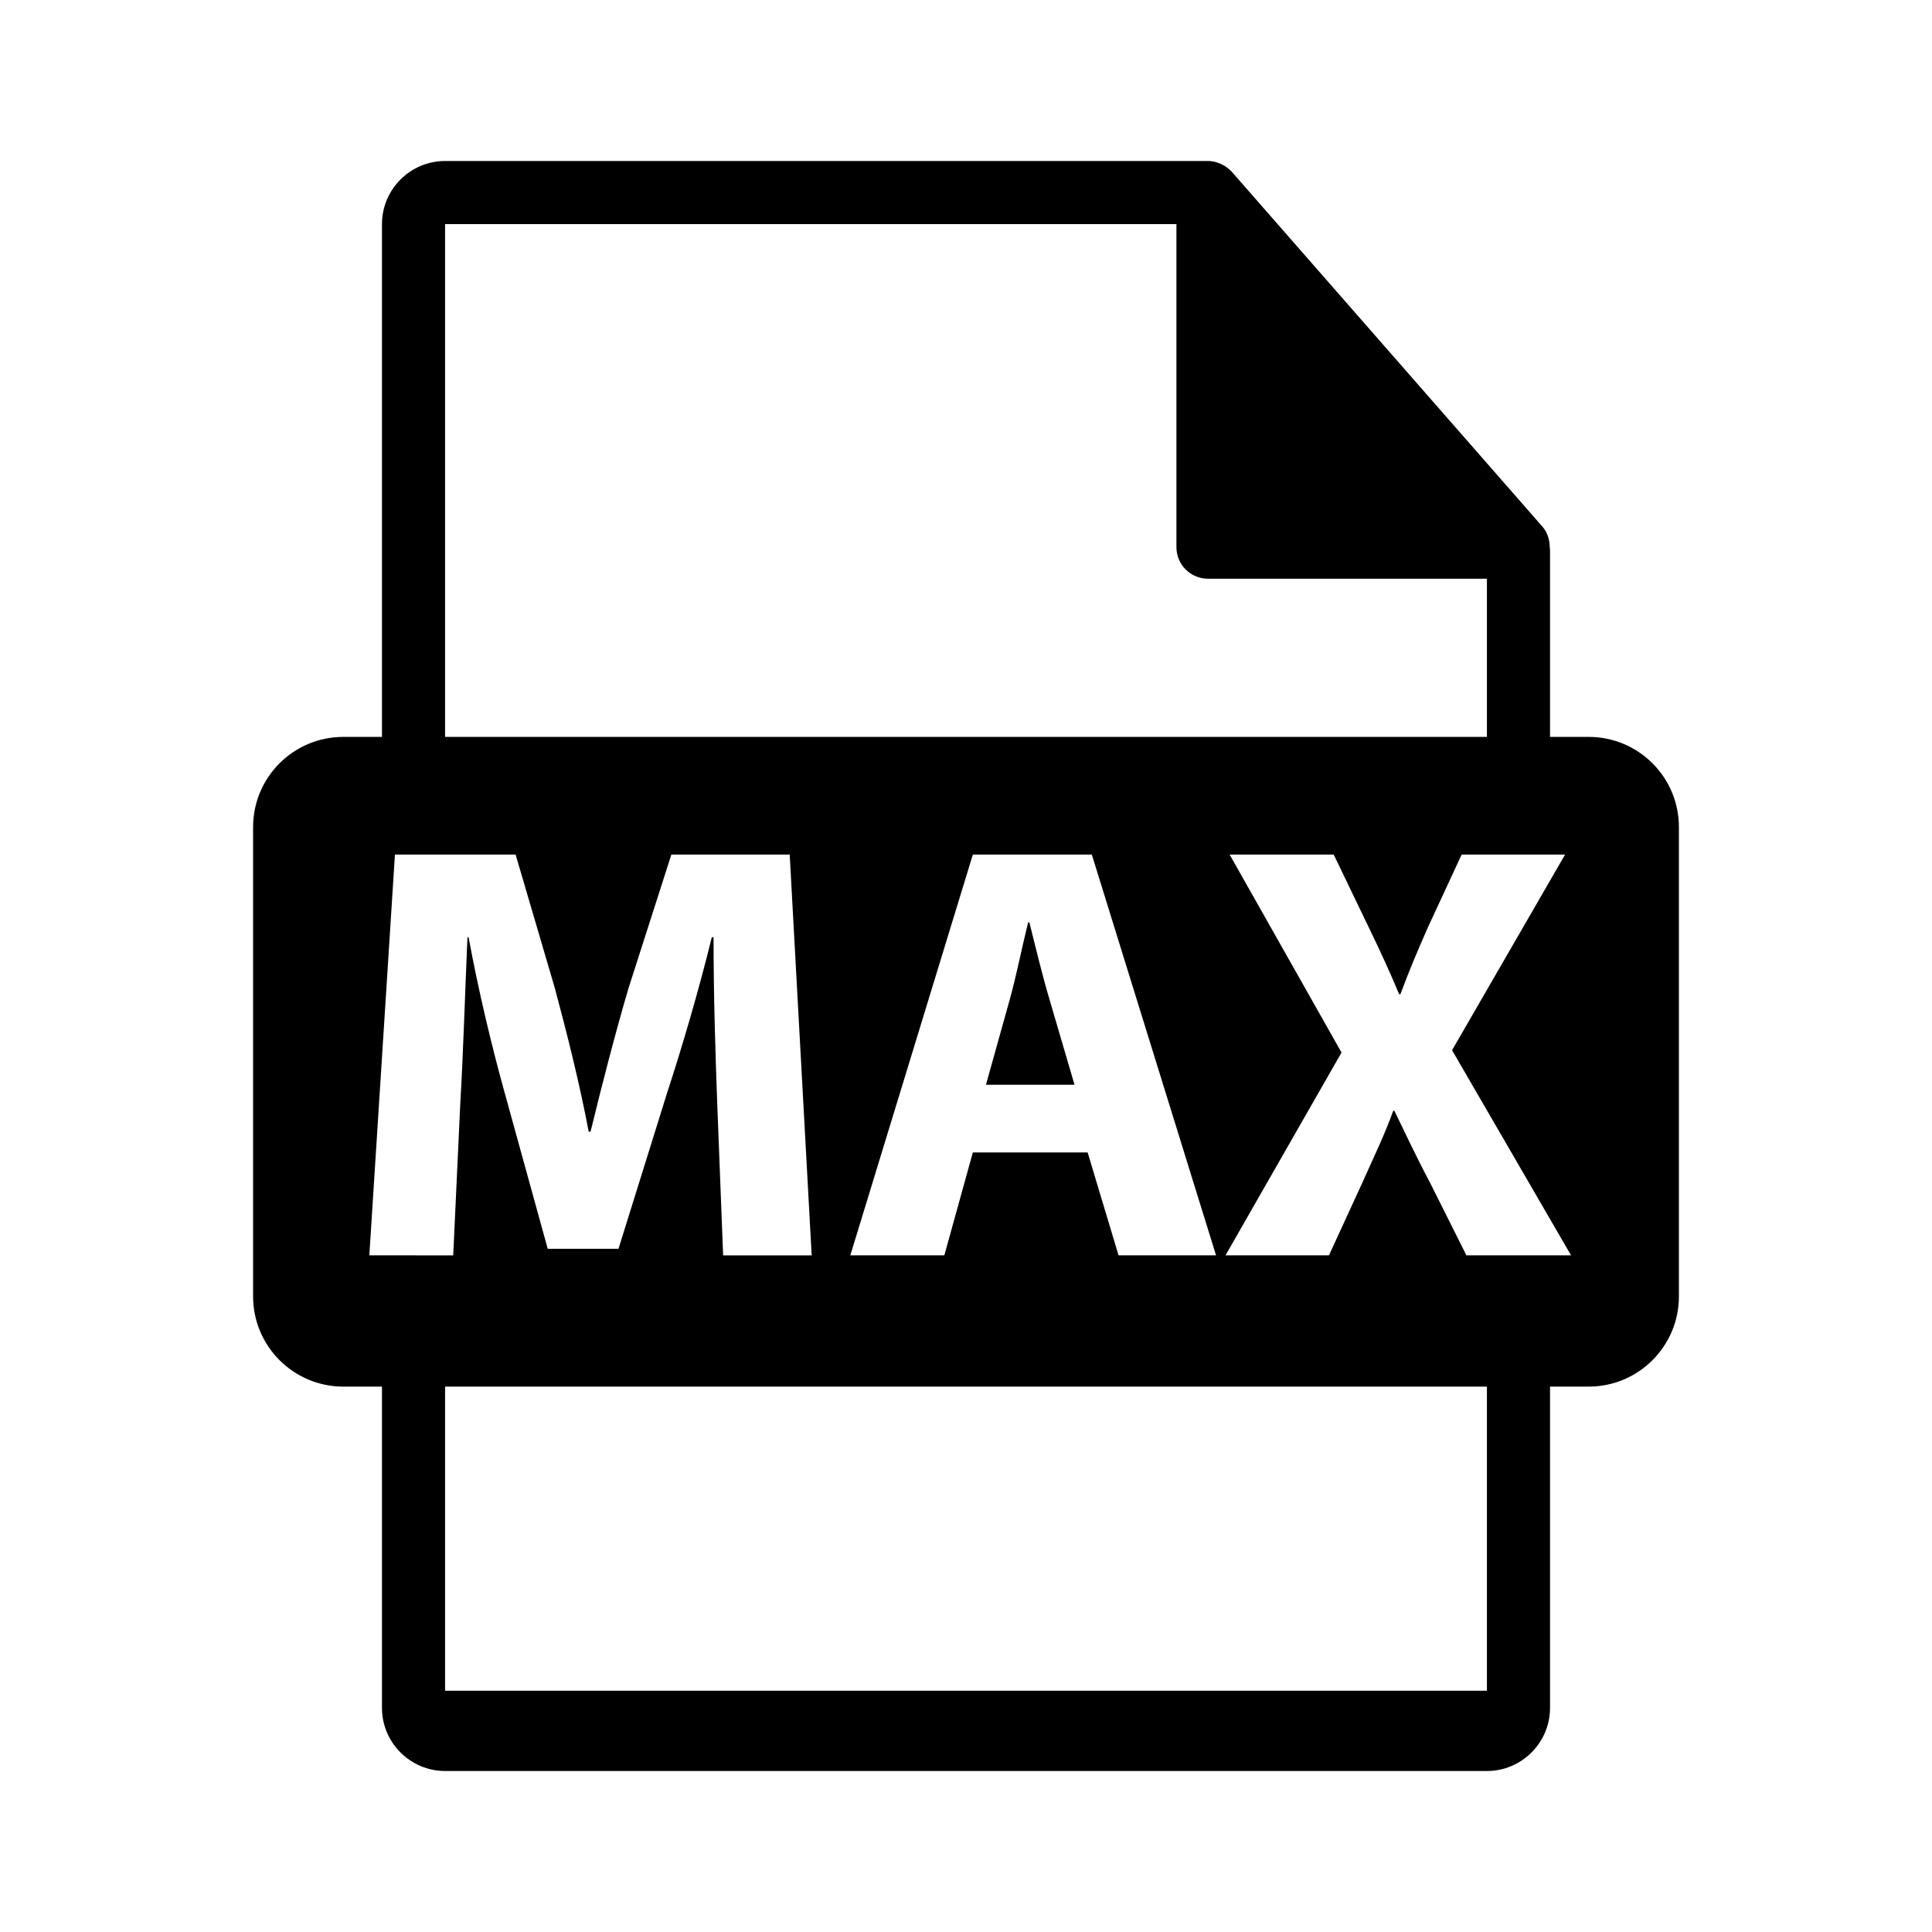
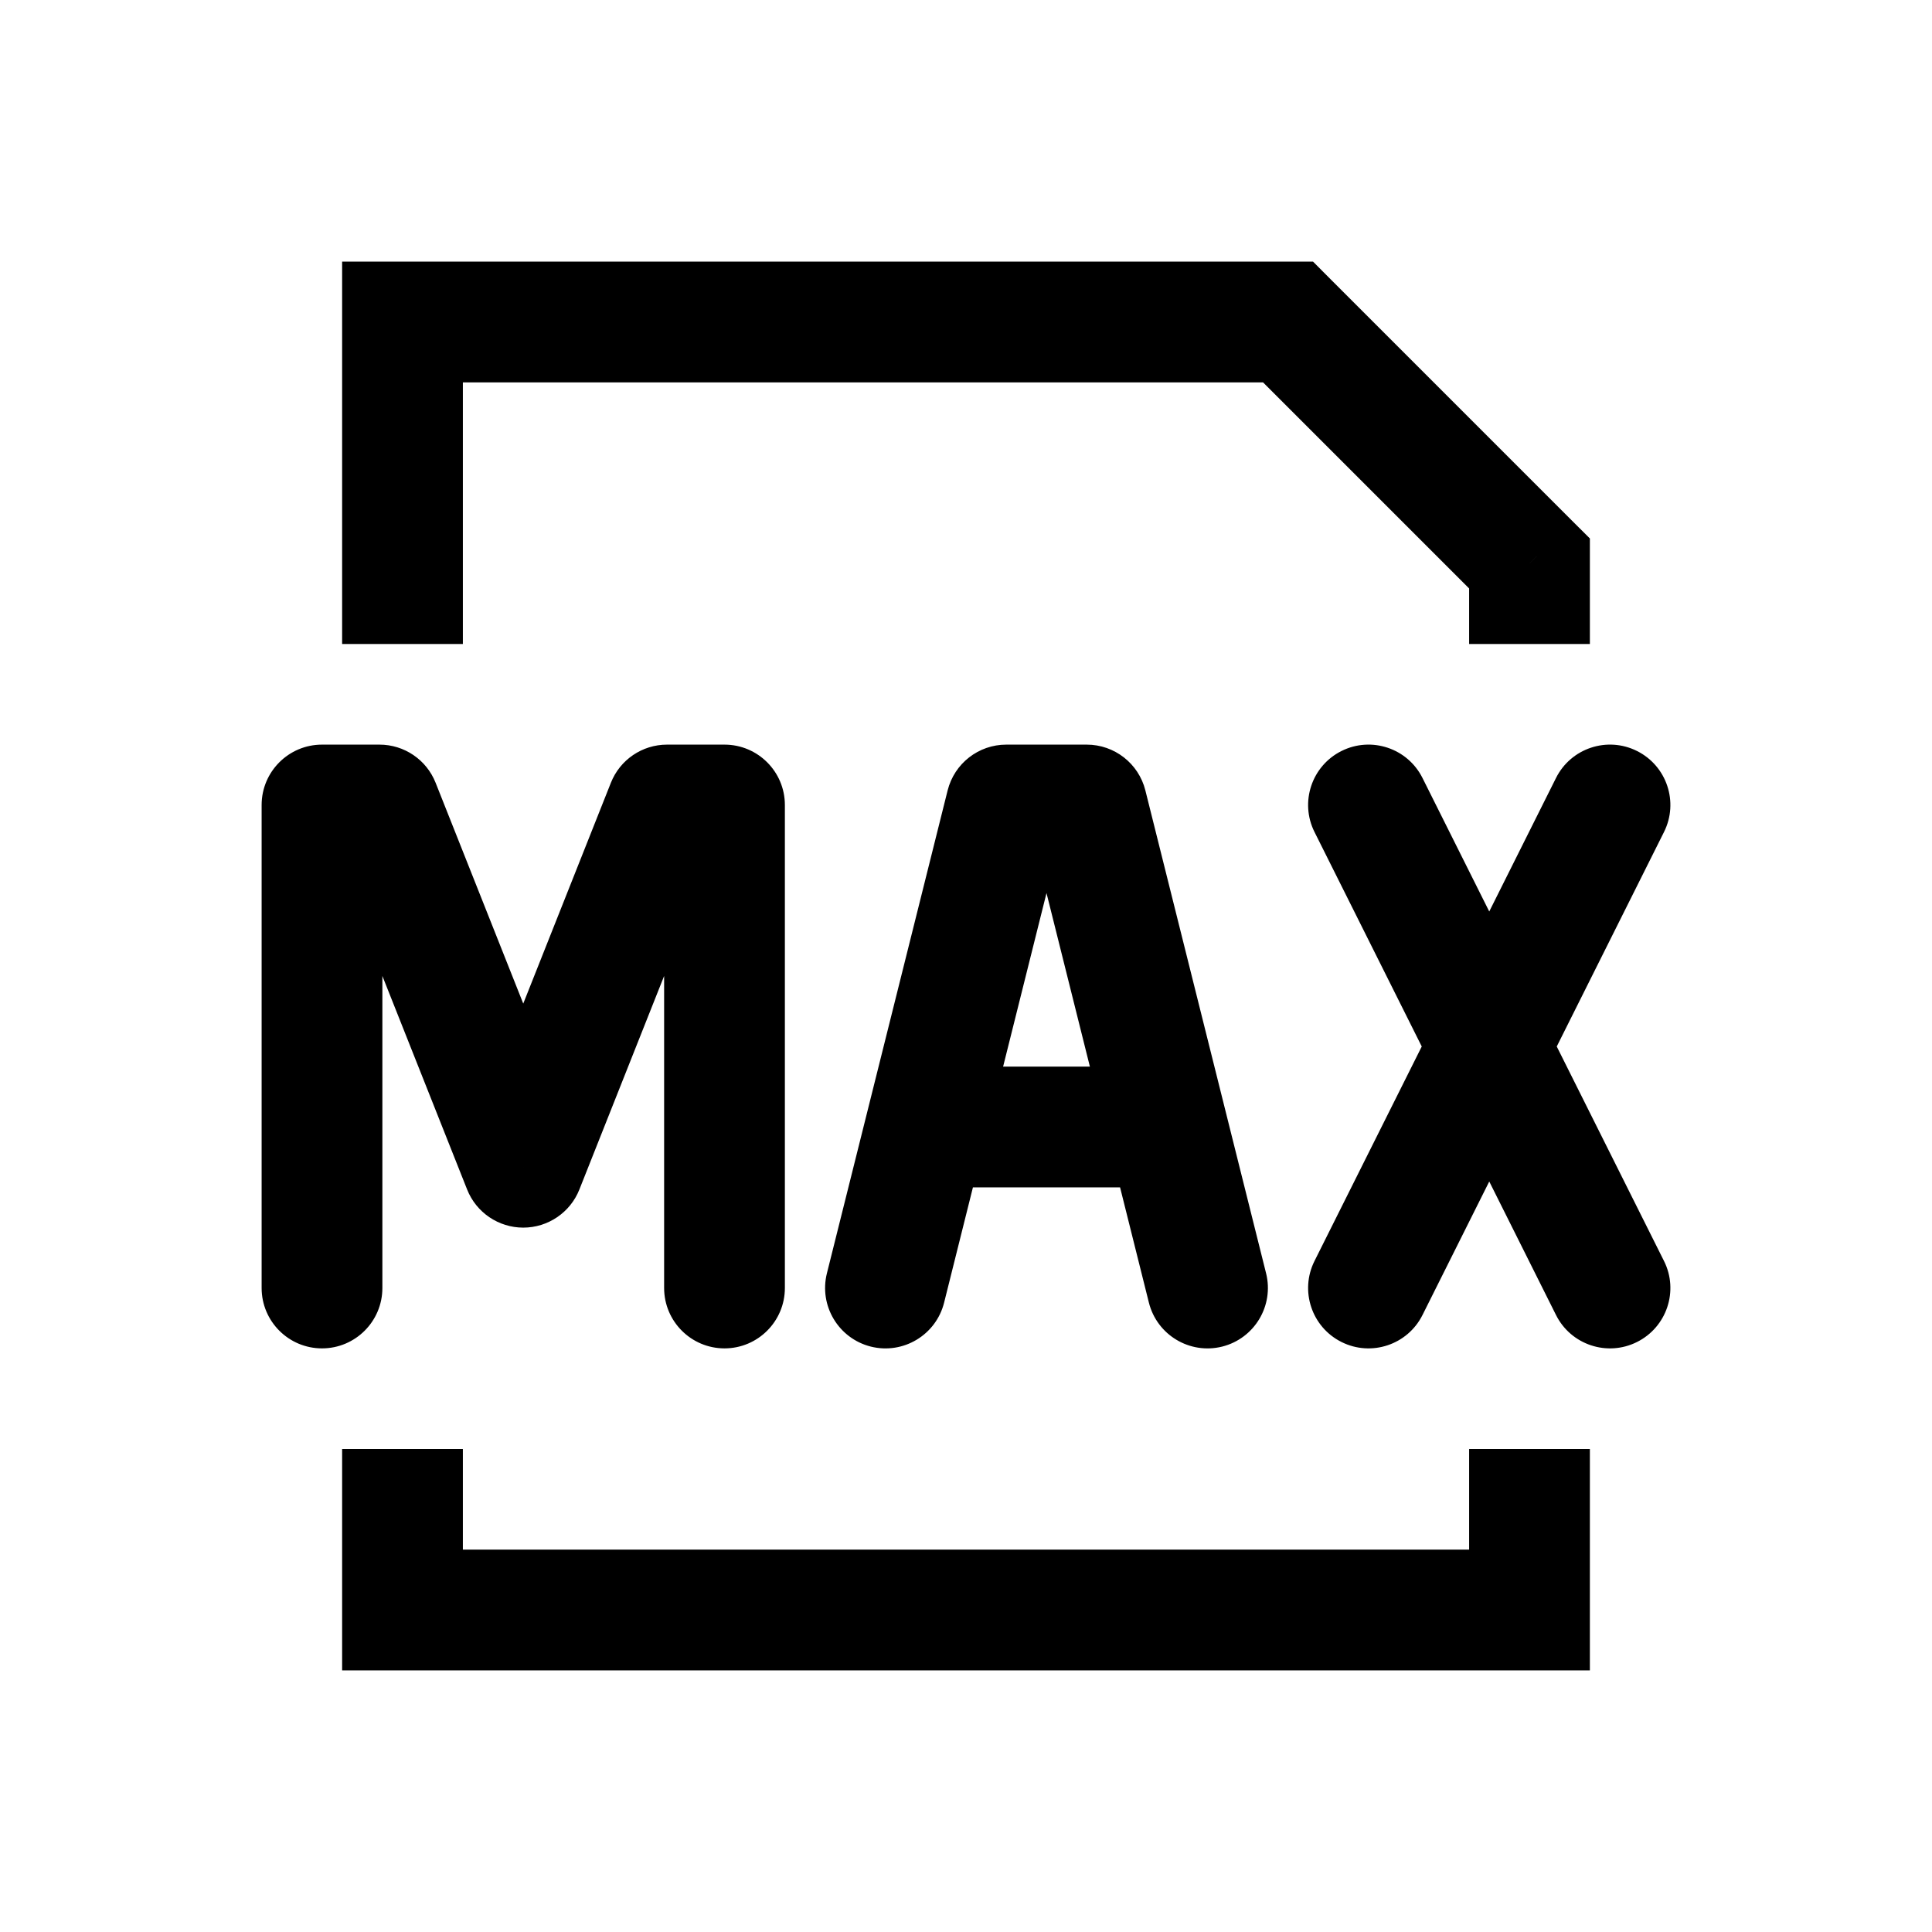
<svg xmlns="http://www.w3.org/2000/svg" width="24" height="24" viewBox="0 0 24 24" fill="none">
-   <path d="M13.038 12.418C12.95 12.123 12.861 11.753 12.787 11.458H12.772C12.698 11.753 12.624 12.13 12.543 12.418L12.248 13.475H13.348L13.038 12.418Z" fill="black" />
-   <path d="M19.735 9.154H19.255V6.836C19.255 6.822 19.253 6.807 19.251 6.793C19.25 6.701 19.221 6.61 19.158 6.539L15.302 2.134C15.3 2.133 15.299 2.132 15.299 2.131C15.275 2.106 15.249 2.084 15.22 2.066C15.212 2.06 15.204 2.055 15.195 2.051C15.17 2.037 15.144 2.026 15.117 2.018C15.11 2.016 15.104 2.013 15.096 2.011C15.067 2.004 15.037 2 15.006 2H5.529C5.097 2 4.745 2.352 4.745 2.784V9.154H4.265C3.646 9.154 3.144 9.655 3.144 10.275V16.104C3.144 16.723 3.646 17.225 4.265 17.225H4.745V21.216C4.745 21.648 5.097 22 5.53 22H18.471C18.903 22 19.255 21.648 19.255 21.216V17.225H19.735C20.354 17.225 20.856 16.723 20.856 16.104V10.275C20.856 9.655 20.354 9.154 19.735 9.154ZM5.529 2.784H14.614V6.797C14.614 7.014 14.79 7.189 15.006 7.189H18.471V9.154H5.529V2.784ZM15.106 15.594H13.895L13.511 14.316H12.085L11.731 15.594H10.563L12.085 10.616H13.563L15.106 15.594ZM4.588 15.594L4.906 10.616H6.405L6.893 12.277C7.048 12.854 7.203 13.475 7.313 14.058H7.336C7.476 13.482 7.646 12.824 7.809 12.271L8.34 10.616H9.81L10.083 15.595H8.983L8.909 13.689C8.887 13.091 8.864 12.367 8.864 11.643H8.842C8.687 12.277 8.48 12.987 8.289 13.57L7.683 15.513H6.804L6.272 13.585C6.109 13.001 5.94 12.292 5.821 11.643H5.807C5.777 12.315 5.755 13.083 5.718 13.704L5.63 15.595L4.588 15.594ZM18.471 21.003H5.529V17.225H18.471L18.471 21.003ZM18.216 15.594L17.765 14.693C17.581 14.346 17.462 14.087 17.322 13.799H17.307C17.204 14.087 17.078 14.346 16.923 14.693L16.509 15.594H15.224L16.665 13.075L15.275 10.616H16.568L17.005 11.524C17.152 11.827 17.263 12.07 17.381 12.351H17.396C17.514 12.034 17.61 11.812 17.736 11.524L18.157 10.616H19.442L18.038 13.046L19.516 15.594H18.216Z" fill="black" />
+   <path d="M19 20V20.75H19.75V20H19ZM5 20H4.25V20.75H5V20ZM5 4V3.25H4.25V4H5ZM16 4L16.53 3.47L16.311 3.25H16V4ZM19 7L19.75 7V6.689L19.53 6.47L19 7ZM4 10V9.25C3.586 9.25 3.25 9.586 3.25 10H4ZM3.25 16C3.25 16.414 3.586 16.75 4 16.75C4.414 16.75 4.75 16.414 4.75 16H3.25ZM4.714 10L5.411 9.723C5.298 9.438 5.022 9.25 4.714 9.25V10ZM6.5 14.5L5.803 14.777C5.916 15.062 6.193 15.25 6.5 15.25C6.807 15.25 7.084 15.062 7.197 14.777L6.5 14.5ZM8.286 10V9.25C7.978 9.25 7.702 9.438 7.589 9.723L8.286 10ZM9 10H9.75C9.75 9.586 9.414 9.25 9 9.25V10ZM8.25 16C8.25 16.414 8.586 16.75 9 16.75C9.414 16.75 9.75 16.414 9.75 16H8.25ZM10.272 15.818C10.172 16.22 10.416 16.627 10.818 16.728C11.22 16.828 11.627 16.584 11.728 16.182L10.272 15.818ZM12.5 10V9.25C12.156 9.25 11.856 9.484 11.772 9.818L12.5 10ZM13.5 10L14.228 9.818C14.144 9.484 13.844 9.25 13.5 9.25V10ZM14.272 16.182C14.373 16.584 14.78 16.828 15.182 16.728C15.584 16.627 15.828 16.22 15.728 15.818L14.272 16.182ZM17.671 9.665C17.486 9.294 17.035 9.144 16.665 9.329C16.294 9.514 16.144 9.965 16.329 10.335L17.671 9.665ZM19.329 16.335C19.514 16.706 19.965 16.856 20.335 16.671C20.706 16.486 20.856 16.035 20.671 15.665L19.329 16.335ZM20.671 10.335C20.856 9.965 20.706 9.514 20.335 9.329C19.965 9.144 19.514 9.294 19.329 9.665L20.671 10.335ZM16.329 15.665C16.144 16.035 16.294 16.486 16.665 16.671C17.035 16.856 17.486 16.706 17.671 16.335L16.329 15.665ZM19 19.25H5V20.75H19V19.25ZM5 4.75H16V3.25H5V4.75ZM15.47 4.53L18.47 7.53L19.53 6.47L16.53 3.47L15.47 4.53ZM5.75 8V4H4.25V8H5.75ZM5.75 20V18H4.25V20H5.75ZM18.25 7L18.25 8L19.75 8L19.75 7L18.25 7ZM18.25 18V20H19.75V18H18.25ZM3.25 10V16H4.75V10H3.25ZM4 10.75H4.714V9.25H4V10.75ZM4.017 10.277L5.803 14.777L7.197 14.223L5.411 9.723L4.017 10.277ZM7.197 14.777L8.983 10.277L7.589 9.723L5.803 14.223L7.197 14.777ZM8.286 10.75H9V9.25H8.286V10.75ZM8.25 10V16H9.75V10H8.25ZM11.728 16.182L12.228 14.182L10.772 13.818L10.272 15.818L11.728 16.182ZM12.228 14.182L13.228 10.182L11.772 9.818L10.772 13.818L12.228 14.182ZM12.5 10.75H13.5V9.25H12.5V10.75ZM12.772 10.182L13.772 14.182L15.228 13.818L14.228 9.818L12.772 10.182ZM13.772 14.182L14.272 16.182L15.728 15.818L15.228 13.818L13.772 14.182ZM11.5 14.75H14.5V13.25H11.5V14.75ZM16.329 10.335L17.829 13.335L19.171 12.665L17.671 9.665L16.329 10.335ZM17.829 13.335L19.329 16.335L20.671 15.665L19.171 12.665L17.829 13.335ZM19.329 9.665L17.829 12.665L19.171 13.335L20.671 10.335L19.329 9.665ZM17.829 12.665L16.329 15.665L17.671 16.335L19.171 13.335L17.829 12.665Z" fill="black" />
</svg>
